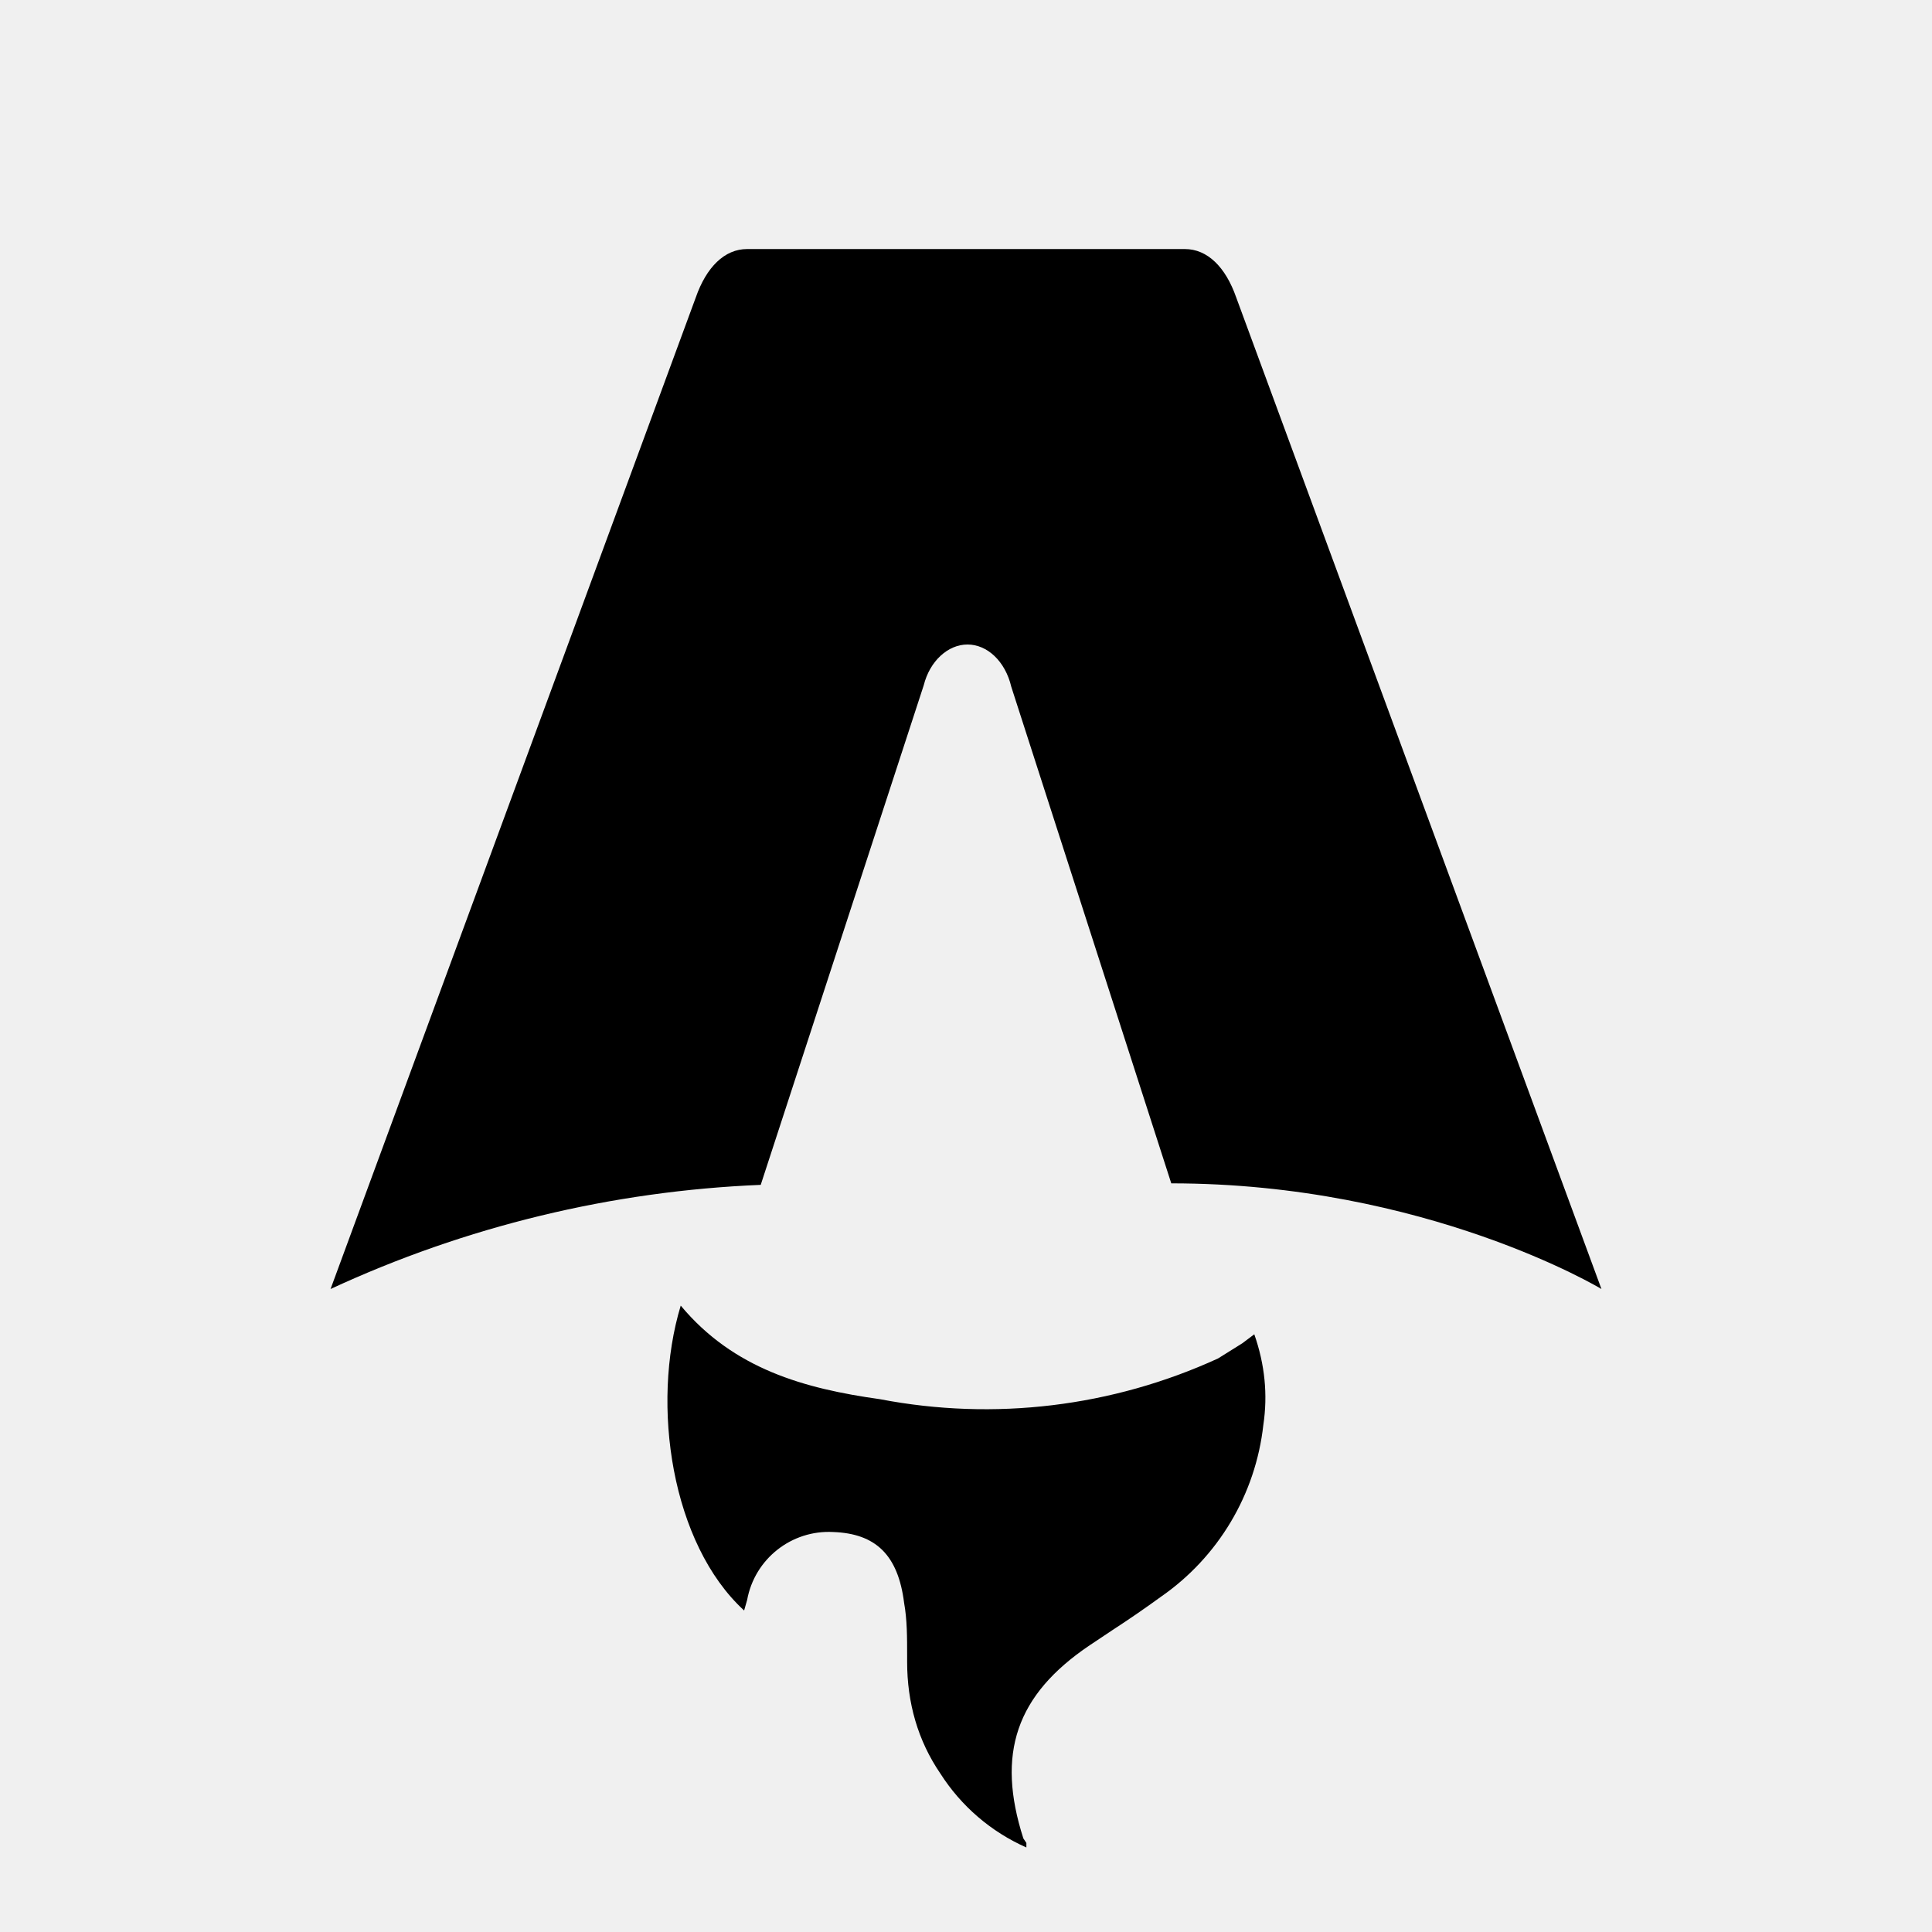
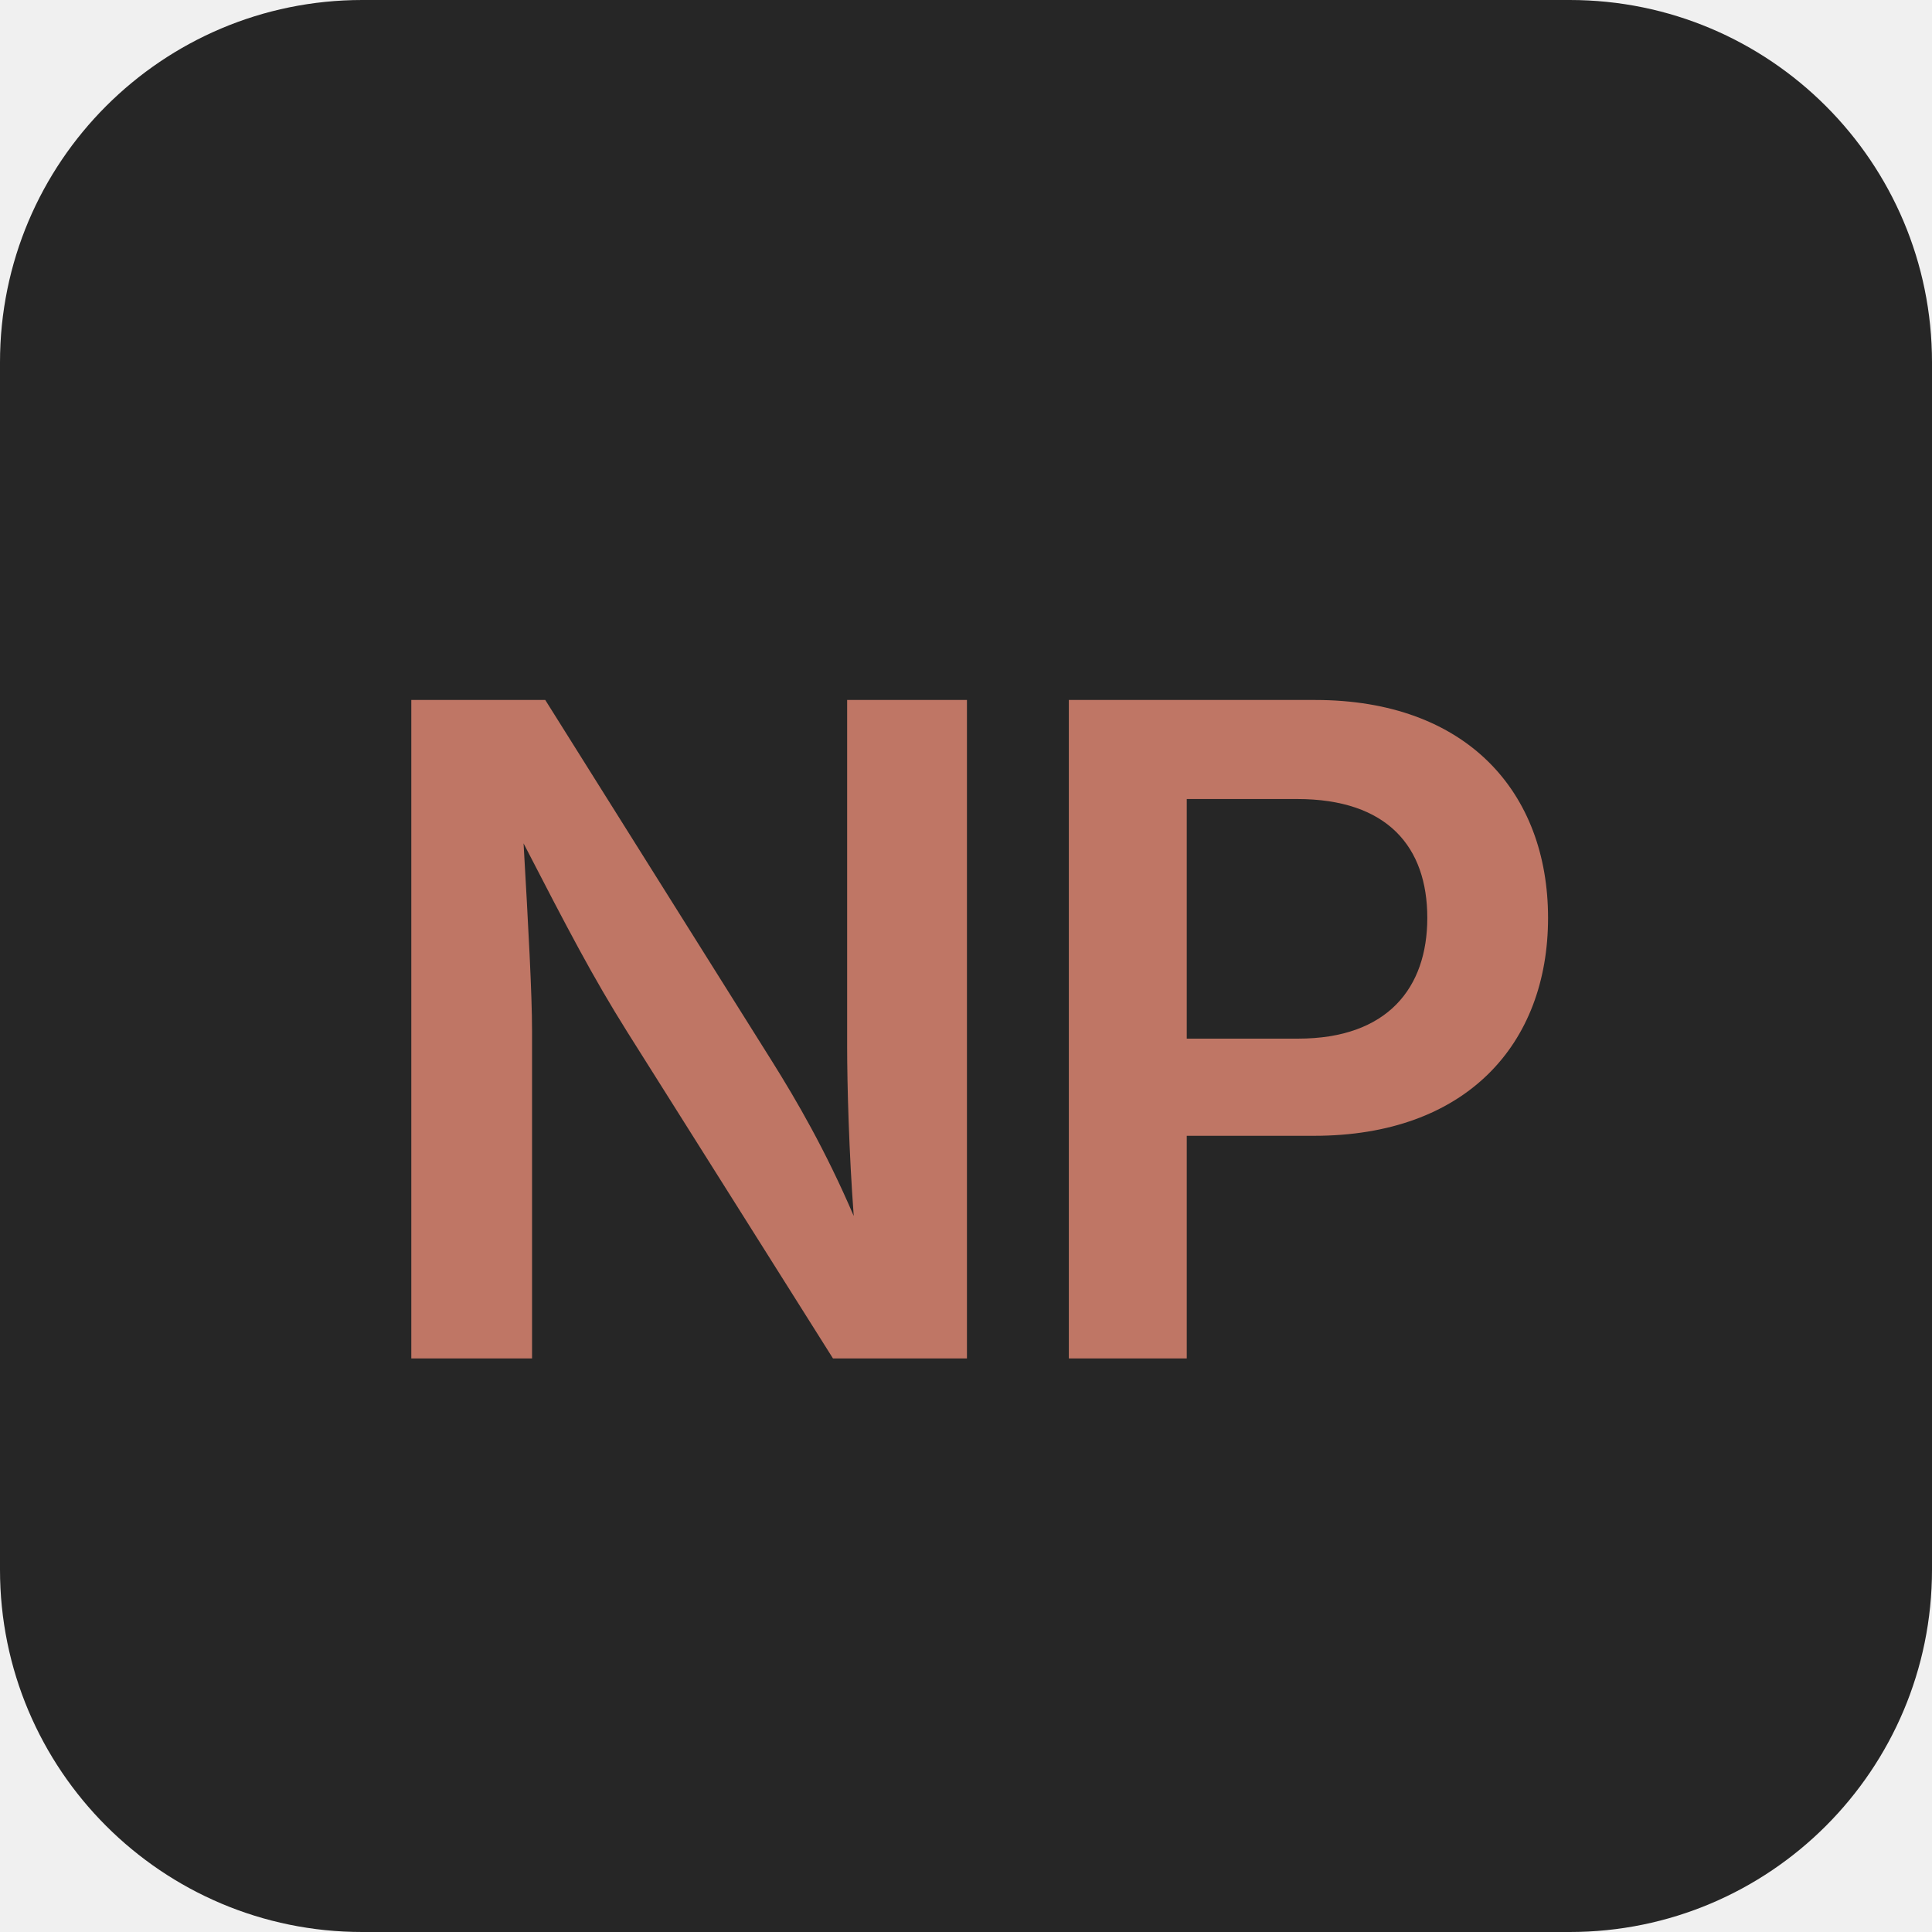
- <svg xmlns="http://www.w3.org/2000/svg" fill="none" viewBox="0 0 128 128">
-   <path d="M50.4 78.5a75.1 75.1 0 0 0-28.5 6.9l24.2-65.7c.7-2 1.9-3.2 3.4-3.2h29c1.5 0 2.7 1.2 3.4 3.2l24.2 65.7s-11.6-7-28.5-7L67 45.5c-.4-1.7-1.6-2.8-2.9-2.8-1.3 0-2.5 1.1-2.9 2.7L50.4 78.5Zm-1.1 28.2Zm-4.2-20.2c-2 6.6-.6 15.8 4.2 20.2a17.5 17.5 0 0 1 .2-.7 5.5 5.5 0 0 1 5.7-4.5c2.8.1 4.3 1.5 4.7 4.7.2 1.1.2 2.3.2 3.5v.4c0 2.7.7 5.2 2.2 7.4a13 13 0 0 0 5.7 4.9v-.3l-.2-.3c-1.8-5.6-.5-9.5 4.4-12.8l1.5-1a73 73 0 0 0 3.2-2.2 16 16 0 0 0 6.8-11.4c.3-2 .1-4-.6-6l-.8.6-1.6 1a37 37 0 0 1-22.4 2.7c-5-.7-9.7-2-13.2-6.2Z" />
-   <style>
-         path { fill: #000; }
-         @media (prefers-color-scheme: dark) {
-             path { fill: #FFF; }
-         }
-     </style>
+ <svg xmlns="http://www.w3.org/2000/svg" viewBox="0 0 32 32">
+   <rect width="32" height="32" rx="6" fill="#262626" />
+   <text x="16" y="22.5" text-anchor="middle" font-family="system-ui, -apple-system, sans-serif" font-weight="600" font-size="15" letter-spacing="-0.5" fill="#BF7665">NP</text>
</svg>
